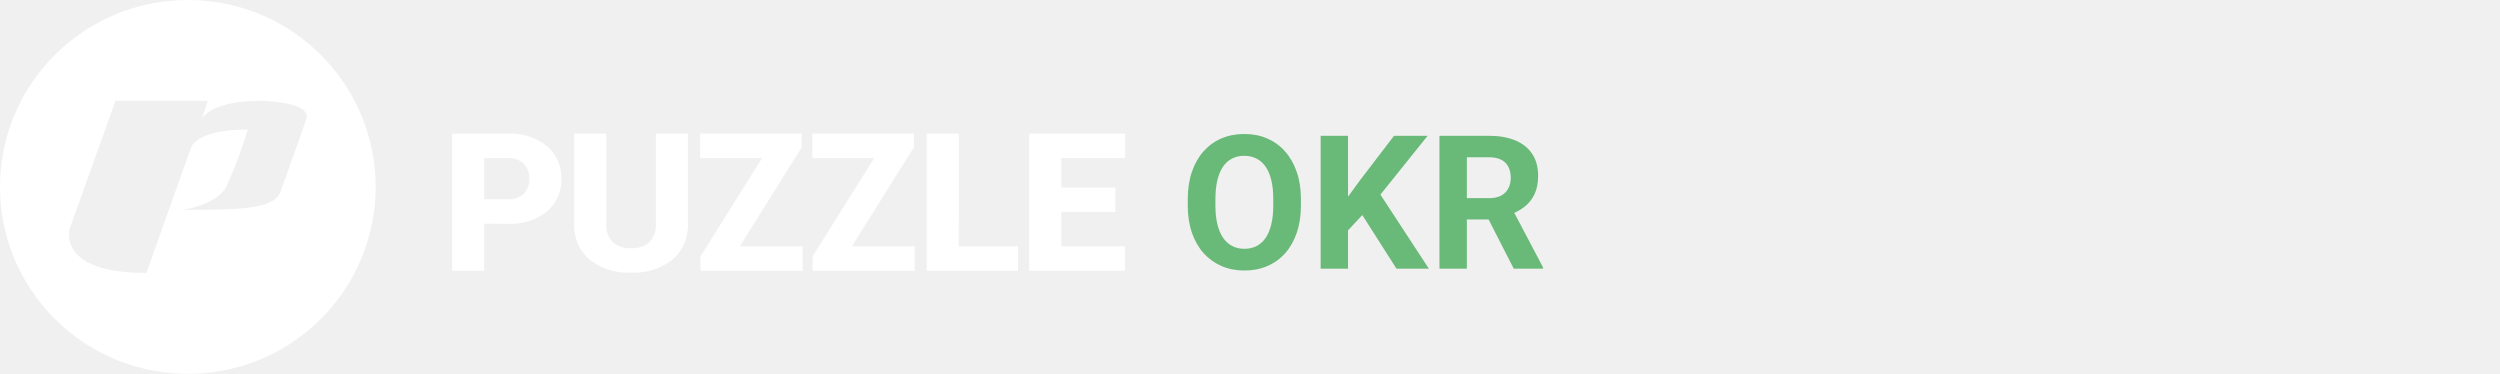
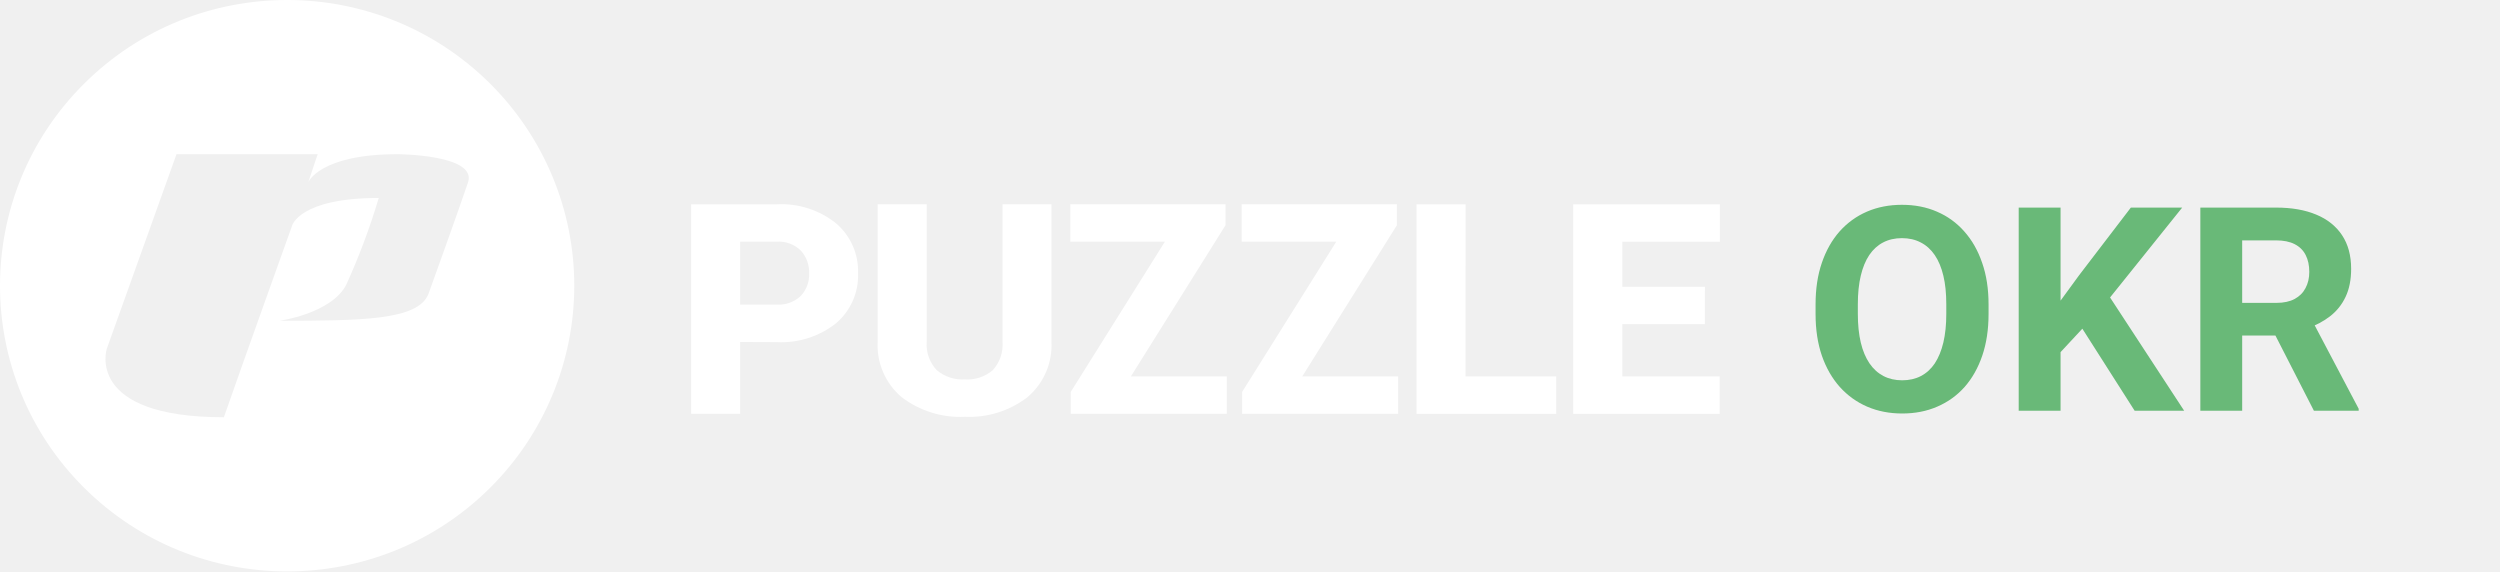
- <svg xmlns="http://www.w3.org/2000/svg" viewBox="0 0 214 32" fill="none">
+ <svg xmlns="http://www.w3.org/2000/svg" viewBox="0 0 140 32" fill="none">
  <path d="M111.359 17.047V17.586C111.359 18.451 111.242 19.227 111.008 19.914C110.773 20.602 110.443 21.188 110.016 21.672C109.589 22.151 109.078 22.518 108.484 22.773C107.896 23.029 107.242 23.156 106.523 23.156C105.81 23.156 105.156 23.029 104.562 22.773C103.974 22.518 103.464 22.151 103.031 21.672C102.599 21.188 102.263 20.602 102.023 19.914C101.789 19.227 101.672 18.451 101.672 17.586V17.047C101.672 16.177 101.789 15.401 102.023 14.719C102.258 14.031 102.589 13.445 103.016 12.961C103.448 12.477 103.958 12.107 104.547 11.852C105.141 11.596 105.794 11.469 106.508 11.469C107.227 11.469 107.88 11.596 108.469 11.852C109.062 12.107 109.573 12.477 110 12.961C110.432 13.445 110.766 14.031 111 14.719C111.24 15.401 111.359 16.177 111.359 17.047ZM108.992 17.586V17.031C108.992 16.427 108.938 15.896 108.828 15.438C108.719 14.979 108.557 14.594 108.344 14.281C108.13 13.969 107.87 13.734 107.562 13.578C107.255 13.417 106.904 13.336 106.508 13.336C106.112 13.336 105.76 13.417 105.453 13.578C105.151 13.734 104.893 13.969 104.68 14.281C104.471 14.594 104.312 14.979 104.203 15.438C104.094 15.896 104.039 16.427 104.039 17.031V17.586C104.039 18.185 104.094 18.716 104.203 19.18C104.312 19.638 104.474 20.026 104.688 20.344C104.901 20.656 105.161 20.893 105.469 21.055C105.776 21.216 106.128 21.297 106.523 21.297C106.919 21.297 107.271 21.216 107.578 21.055C107.885 20.893 108.143 20.656 108.352 20.344C108.56 20.026 108.719 19.638 108.828 19.18C108.938 18.716 108.992 18.185 108.992 17.586ZM115.391 11.625V23H113.047V11.625H115.391ZM122.203 11.625L117.695 17.242L115.094 20.039L114.672 17.82L116.43 15.414L119.328 11.625H122.203ZM119.539 23L116.188 17.742L117.922 16.289L122.312 23H119.539ZM123.219 11.625H127.461C128.331 11.625 129.078 11.755 129.703 12.016C130.333 12.276 130.818 12.662 131.156 13.172C131.495 13.682 131.664 14.31 131.664 15.055C131.664 15.664 131.56 16.188 131.352 16.625C131.148 17.057 130.859 17.419 130.484 17.711C130.115 17.997 129.68 18.227 129.18 18.398L128.438 18.789H124.75L124.734 16.961H127.477C127.888 16.961 128.229 16.888 128.5 16.742C128.771 16.596 128.974 16.393 129.109 16.133C129.25 15.872 129.32 15.57 129.32 15.227C129.32 14.862 129.253 14.547 129.117 14.281C128.982 14.016 128.776 13.812 128.5 13.672C128.224 13.531 127.878 13.461 127.461 13.461H125.562V23H123.219V11.625ZM129.578 23L126.984 17.93L129.461 17.914L132.086 22.891V23H129.578Z" fill="#69B978" />
  <path d="M27.449 4.686C21.17 -1.562 10.989 -1.562 4.71 4.686C-1.57 10.935 -1.57 21.065 4.71 27.314C10.989 33.562 21.17 33.562 27.449 27.314C30.465 24.313 32.159 20.244 32.159 16C32.159 11.756 30.465 7.687 27.449 4.686ZM26.21 10.213C25.686 11.77 24 16.442 24 16.442C23.436 17.965 20.137 17.951 15.658 17.965C15.658 17.965 18.552 17.558 19.388 15.95C20.106 14.372 20.715 12.747 21.21 11.086C16.755 11.086 16.357 12.639 16.357 12.639C16.357 12.639 13.543 20.475 12.537 23.366C4.733 23.366 5.98 19.531 5.98 19.531L9.884 8.635H17.79L17.262 10.205C17.262 10.205 17.905 8.635 22.264 8.635C22.266 8.635 26.735 8.654 26.21 10.213Z" fill="white" />
  <path d="M41.449 19.151V23.174H38.704V11.441H43.491C44.695 11.376 45.88 11.756 46.82 12.507C47.636 13.206 48.09 14.236 48.051 15.307C48.09 16.377 47.636 17.405 46.82 18.101C45.878 18.847 44.694 19.224 43.491 19.159L41.449 19.151ZM41.449 17.057H43.491C43.992 17.091 44.485 16.914 44.847 16.569C45.163 16.229 45.331 15.778 45.312 15.315C45.331 14.844 45.164 14.384 44.847 14.034C44.488 13.681 43.995 13.499 43.491 13.534H41.449V17.057Z" fill="white" />
  <path d="M58.881 11.438V19.127C58.947 20.315 58.451 21.466 57.541 22.239C56.539 23.01 55.295 23.401 54.03 23.341C52.756 23.403 51.502 23.012 50.49 22.239C49.579 21.467 49.083 20.316 49.15 19.127V11.438H51.897V19.127C51.848 19.715 52.051 20.296 52.456 20.727C52.895 21.097 53.461 21.283 54.035 21.247C54.603 21.284 55.162 21.099 55.594 20.731C55.991 20.296 56.189 19.717 56.141 19.131V11.438H58.881Z" fill="white" />
  <path d="M63.33 21.078H68.7V23.174H59.961V21.948L65.234 13.534H59.937V11.438H68.628V12.615L63.33 21.078Z" fill="white" />
  <path d="M72.926 21.078H78.297V23.174H69.558V21.948L74.831 13.534H69.534V11.438H78.225V12.615L72.926 21.078Z" fill="white" />
  <path d="M82.07 21.079H87.149V23.175H79.326V11.441H82.073L82.07 21.079Z" fill="white" />
  <path d="M95.471 18.153H90.85V21.079H96.301V23.175H88.1V11.441H96.313V13.537H90.85V16.06H95.475L95.471 18.153Z" fill="white" />
</svg>
